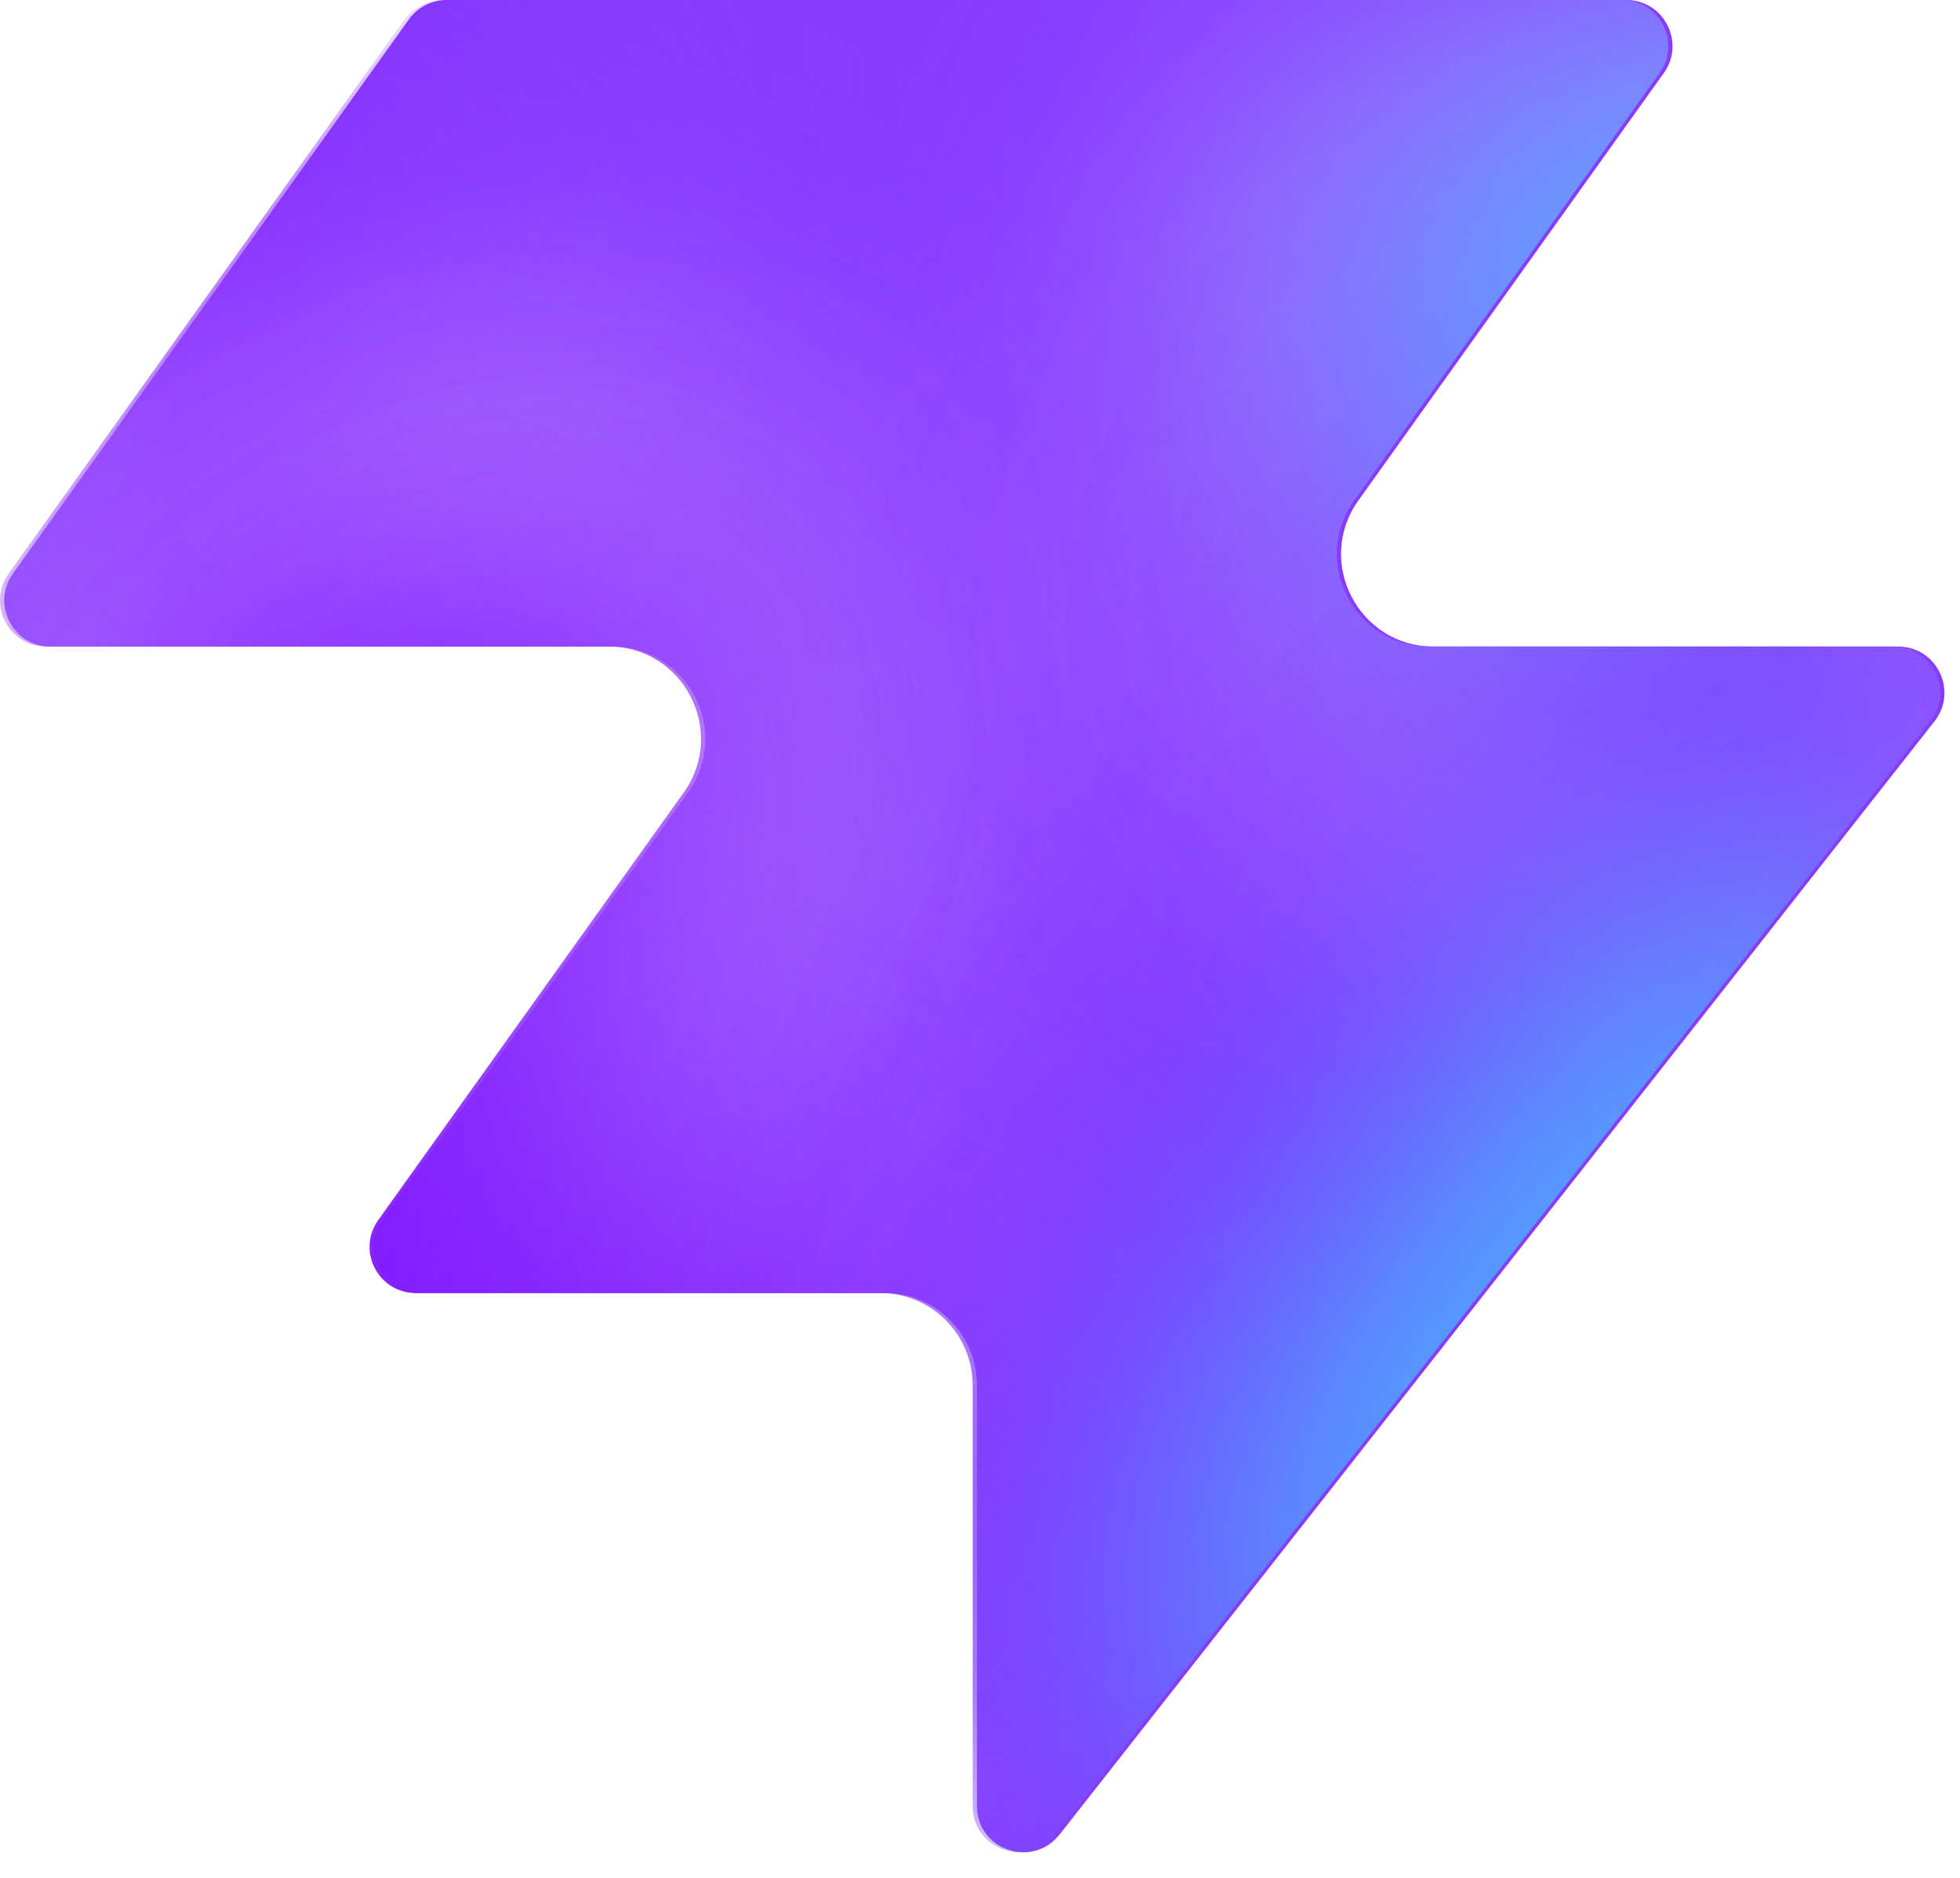
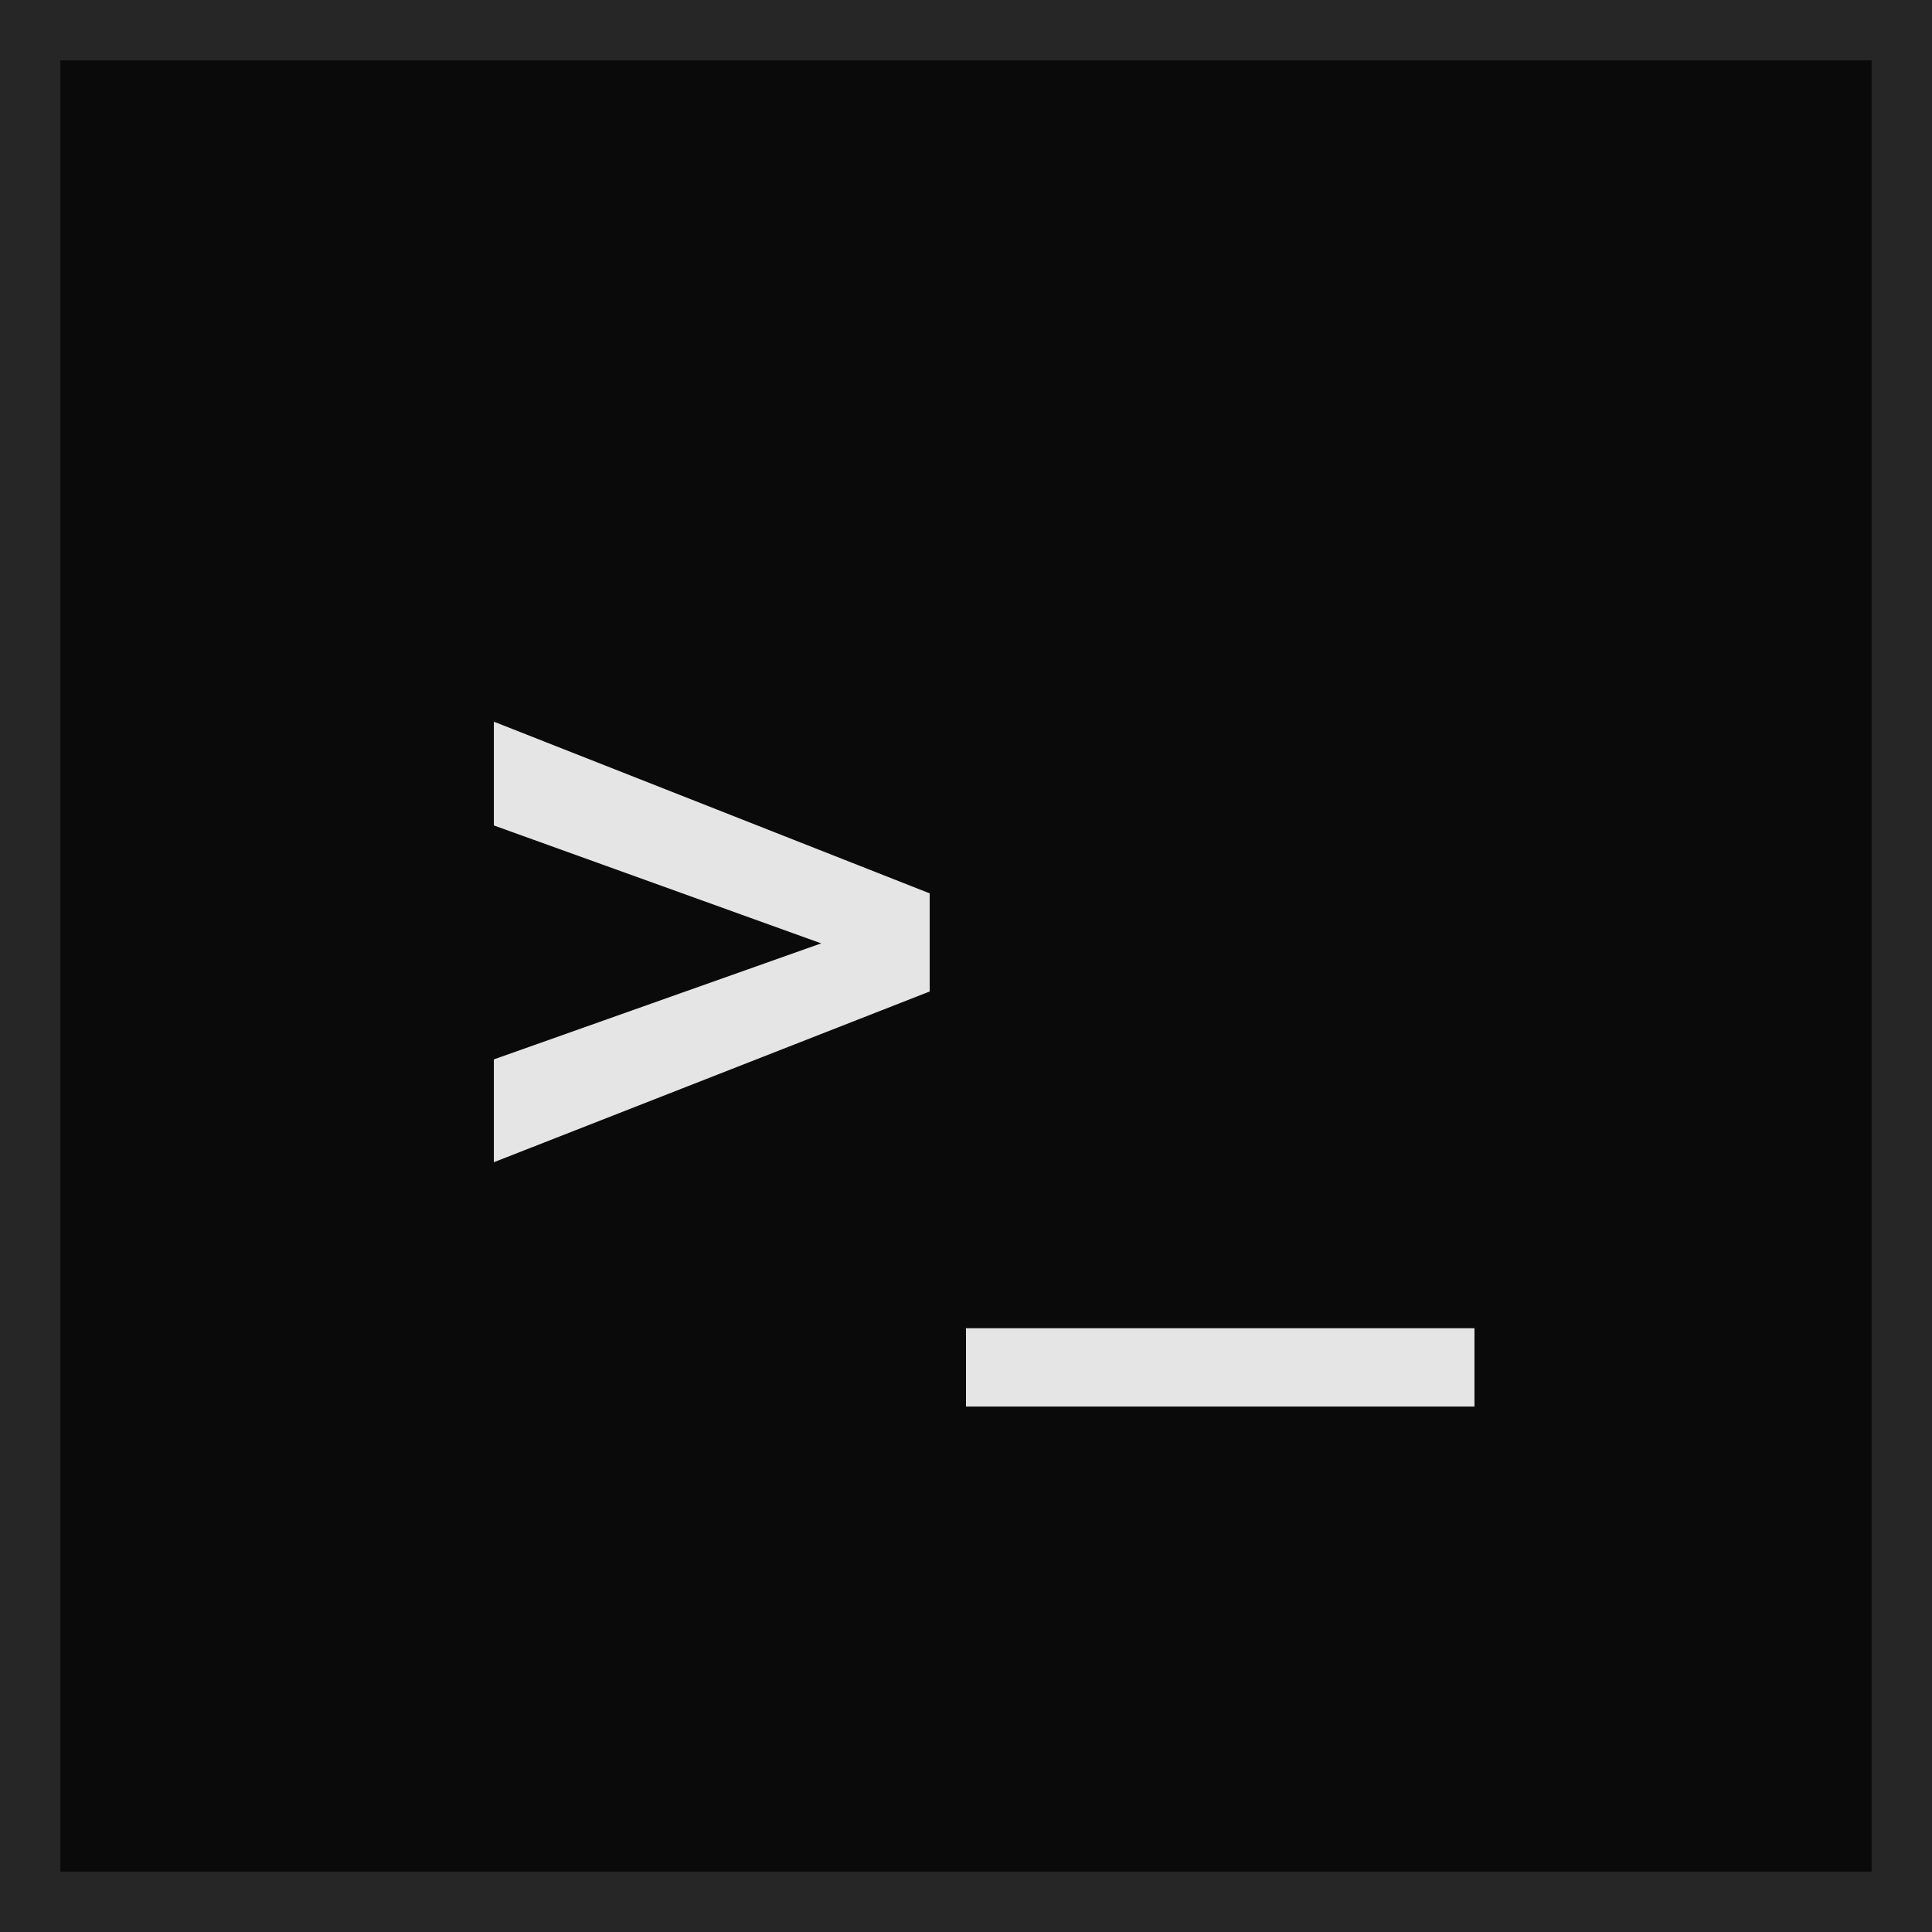
- <svg xmlns="http://www.w3.org/2000/svg" width="48" height="46" fill="none" viewBox="0 0 48 46">
-   <path fill="#863bff" d="M25.946 44.938c-.664.845-2.021.375-2.021-.698V33.937a2.26 2.26 0 0 0-2.262-2.262H10.287c-.92 0-1.456-1.04-.92-1.788l7.48-10.471c1.07-1.497 0-3.578-1.842-3.578H1.237c-.92 0-1.456-1.04-.92-1.788L10.013.474c.214-.297.556-.474.92-.474h28.894c.92 0 1.456 1.04.92 1.788l-7.48 10.471c-1.07 1.498 0 3.579 1.842 3.579h11.377c.943 0 1.473 1.088.89 1.83L25.947 44.94z" style="fill:#863bff;fill:color(display-p3 .525 .23 1);fill-opacity:1" />
-   <mask id="a" width="48" height="46" x="0" y="0" maskUnits="userSpaceOnUse" style="mask-type:alpha">
-     <path fill="#000" d="M25.842 44.938c-.664.844-2.021.375-2.021-.698V33.937a2.26 2.26 0 0 0-2.262-2.262H10.183c-.92 0-1.456-1.04-.92-1.788l7.48-10.471c1.07-1.498 0-3.579-1.842-3.579H1.133c-.92 0-1.456-1.04-.92-1.787L9.91.473c.214-.297.556-.474.92-.474h28.894c.92 0 1.456 1.04.92 1.788l-7.48 10.471c-1.07 1.498 0 3.578 1.842 3.578h11.377c.943 0 1.473 1.088.89 1.832L25.843 44.94z" style="fill:#000;fill-opacity:1" />
-   </mask>
-   <g mask="url(#a)">
-     <g filter="url(#b)">
-       <ellipse cx="5.508" cy="14.704" fill="#ede6ff" rx="5.508" ry="14.704" style="fill:#ede6ff;fill:color(display-p3 .927 .903 1);fill-opacity:1" transform="matrix(.00324 1 1 -.00324 -4.47 31.516)" />
-     </g>
-     <g filter="url(#c)">
-       <ellipse cx="10.399" cy="29.851" fill="#ede6ff" rx="10.399" ry="29.851" style="fill:#ede6ff;fill:color(display-p3 .927 .903 1);fill-opacity:1" transform="matrix(.00324 1 1 -.00324 -39.328 7.883)" />
-     </g>
-     <g filter="url(#d)">
-       <ellipse cx="5.508" cy="30.487" fill="#7e14ff" rx="5.508" ry="30.487" style="fill:#7e14ff;fill:color(display-p3 .492 .077 1);fill-opacity:1" transform="rotate(89.814 -25.913 -14.639)scale(1 -1)" />
-     </g>
-     <g filter="url(#e)">
-       <ellipse cx="5.508" cy="30.599" fill="#7e14ff" rx="5.508" ry="30.599" style="fill:#7e14ff;fill:color(display-p3 .492 .077 1);fill-opacity:1" transform="rotate(89.814 -32.644 -3.334)scale(1 -1)" />
-     </g>
-     <g filter="url(#f)">
-       <ellipse cx="5.508" cy="30.599" fill="#7e14ff" rx="5.508" ry="30.599" style="fill:#7e14ff;fill:color(display-p3 .492 .077 1);fill-opacity:1" transform="matrix(.00324 1 1 -.00324 -34.34 30.47)" />
-     </g>
-     <g filter="url(#g)">
-       <ellipse cx="14.072" cy="22.078" fill="#ede6ff" rx="14.072" ry="22.078" style="fill:#ede6ff;fill:color(display-p3 .927 .903 1);fill-opacity:1" transform="rotate(93.35 24.506 48.493)scale(-1 1)" />
-     </g>
-     <g filter="url(#h)">
-       <ellipse cx="3.47" cy="21.501" fill="#7e14ff" rx="3.47" ry="21.501" style="fill:#7e14ff;fill:color(display-p3 .492 .077 1);fill-opacity:1" transform="rotate(89.009 28.708 47.59)scale(-1 1)" />
-     </g>
-     <g filter="url(#i)">
-       <ellipse cx="3.47" cy="21.501" fill="#7e14ff" rx="3.47" ry="21.501" style="fill:#7e14ff;fill:color(display-p3 .492 .077 1);fill-opacity:1" transform="rotate(89.009 28.708 47.59)scale(-1 1)" />
-     </g>
-     <g filter="url(#j)">
-       <ellipse cx=".387" cy="8.972" fill="#7e14ff" rx="4.407" ry="29.108" style="fill:#7e14ff;fill:color(display-p3 .492 .077 1);fill-opacity:1" transform="rotate(39.51 .387 8.972)" />
-     </g>
-     <g filter="url(#k)">
-       <ellipse cx="47.523" cy="-6.092" fill="#7e14ff" rx="4.407" ry="29.108" style="fill:#7e14ff;fill:color(display-p3 .492 .077 1);fill-opacity:1" transform="rotate(37.892 47.523 -6.092)" />
-     </g>
-     <g filter="url(#l)">
-       <ellipse cx="41.412" cy="6.333" fill="#47bfff" rx="5.971" ry="9.665" style="fill:#47bfff;fill:color(display-p3 .28 .748 1);fill-opacity:1" transform="rotate(37.892 41.412 6.333)" />
-     </g>
-     <g filter="url(#m)">
-       <ellipse cx="-1.879" cy="38.332" fill="#7e14ff" rx="4.407" ry="29.108" style="fill:#7e14ff;fill:color(display-p3 .492 .077 1);fill-opacity:1" transform="rotate(37.892 -1.88 38.332)" />
-     </g>
-     <g filter="url(#n)">
-       <ellipse cx="-1.879" cy="38.332" fill="#7e14ff" rx="4.407" ry="29.108" style="fill:#7e14ff;fill:color(display-p3 .492 .077 1);fill-opacity:1" transform="rotate(37.892 -1.88 38.332)" />
-     </g>
-     <g filter="url(#o)">
-       <ellipse cx="35.651" cy="29.907" fill="#7e14ff" rx="4.407" ry="29.108" style="fill:#7e14ff;fill:color(display-p3 .492 .077 1);fill-opacity:1" transform="rotate(37.892 35.651 29.907)" />
-     </g>
-     <g filter="url(#p)">
-       <ellipse cx="38.418" cy="32.4" fill="#47bfff" rx="5.971" ry="15.297" style="fill:#47bfff;fill:color(display-p3 .28 .748 1);fill-opacity:1" transform="rotate(37.892 38.418 32.4)" />
-     </g>
-   </g>
-   <defs>
-     <filter id="b" width="60.045" height="41.654" x="-19.77" y="16.149" color-interpolation-filters="sRGB" filterUnits="userSpaceOnUse">
-       <feFlood flood-opacity="0" result="BackgroundImageFix" />
-       <feBlend in="SourceGraphic" in2="BackgroundImageFix" result="shape" />
-       <feGaussianBlur result="effect1_foregroundBlur_2002_17158" stdDeviation="7.659" />
-     </filter>
-     <filter id="c" width="90.34" height="51.437" x="-54.613" y="-7.533" color-interpolation-filters="sRGB" filterUnits="userSpaceOnUse">
-       <feFlood flood-opacity="0" result="BackgroundImageFix" />
-       <feBlend in="SourceGraphic" in2="BackgroundImageFix" result="shape" />
-       <feGaussianBlur result="effect1_foregroundBlur_2002_17158" stdDeviation="7.659" />
-     </filter>
-     <filter id="d" width="79.355" height="29.4" x="-49.64" y="2.03" color-interpolation-filters="sRGB" filterUnits="userSpaceOnUse">
-       <feFlood flood-opacity="0" result="BackgroundImageFix" />
-       <feBlend in="SourceGraphic" in2="BackgroundImageFix" result="shape" />
-       <feGaussianBlur result="effect1_foregroundBlur_2002_17158" stdDeviation="4.596" />
-     </filter>
-     <filter id="e" width="79.579" height="29.4" x="-45.045" y="20.029" color-interpolation-filters="sRGB" filterUnits="userSpaceOnUse">
-       <feFlood flood-opacity="0" result="BackgroundImageFix" />
-       <feBlend in="SourceGraphic" in2="BackgroundImageFix" result="shape" />
-       <feGaussianBlur result="effect1_foregroundBlur_2002_17158" stdDeviation="4.596" />
-     </filter>
-     <filter id="f" width="79.579" height="29.4" x="-43.513" y="21.178" color-interpolation-filters="sRGB" filterUnits="userSpaceOnUse">
-       <feFlood flood-opacity="0" result="BackgroundImageFix" />
-       <feBlend in="SourceGraphic" in2="BackgroundImageFix" result="shape" />
-       <feGaussianBlur result="effect1_foregroundBlur_2002_17158" stdDeviation="4.596" />
-     </filter>
-     <filter id="g" width="74.749" height="58.852" x="15.756" y="-17.901" color-interpolation-filters="sRGB" filterUnits="userSpaceOnUse">
-       <feFlood flood-opacity="0" result="BackgroundImageFix" />
-       <feBlend in="SourceGraphic" in2="BackgroundImageFix" result="shape" />
-       <feGaussianBlur result="effect1_foregroundBlur_2002_17158" stdDeviation="7.659" />
-     </filter>
-     <filter id="h" width="61.377" height="25.362" x="23.548" y="2.284" color-interpolation-filters="sRGB" filterUnits="userSpaceOnUse">
-       <feFlood flood-opacity="0" result="BackgroundImageFix" />
-       <feBlend in="SourceGraphic" in2="BackgroundImageFix" result="shape" />
-       <feGaussianBlur result="effect1_foregroundBlur_2002_17158" stdDeviation="4.596" />
-     </filter>
-     <filter id="i" width="61.377" height="25.362" x="23.548" y="2.284" color-interpolation-filters="sRGB" filterUnits="userSpaceOnUse">
-       <feFlood flood-opacity="0" result="BackgroundImageFix" />
-       <feBlend in="SourceGraphic" in2="BackgroundImageFix" result="shape" />
-       <feGaussianBlur result="effect1_foregroundBlur_2002_17158" stdDeviation="4.596" />
-     </filter>
-     <filter id="j" width="56.045" height="63.649" x="-27.636" y="-22.853" color-interpolation-filters="sRGB" filterUnits="userSpaceOnUse">
-       <feFlood flood-opacity="0" result="BackgroundImageFix" />
-       <feBlend in="SourceGraphic" in2="BackgroundImageFix" result="shape" />
-       <feGaussianBlur result="effect1_foregroundBlur_2002_17158" stdDeviation="4.596" />
-     </filter>
-     <filter id="k" width="54.814" height="64.646" x="20.116" y="-38.415" color-interpolation-filters="sRGB" filterUnits="userSpaceOnUse">
-       <feFlood flood-opacity="0" result="BackgroundImageFix" />
-       <feBlend in="SourceGraphic" in2="BackgroundImageFix" result="shape" />
-       <feGaussianBlur result="effect1_foregroundBlur_2002_17158" stdDeviation="4.596" />
-     </filter>
-     <filter id="l" width="33.541" height="35.313" x="24.641" y="-11.323" color-interpolation-filters="sRGB" filterUnits="userSpaceOnUse">
-       <feFlood flood-opacity="0" result="BackgroundImageFix" />
-       <feBlend in="SourceGraphic" in2="BackgroundImageFix" result="shape" />
-       <feGaussianBlur result="effect1_foregroundBlur_2002_17158" stdDeviation="4.596" />
-     </filter>
-     <filter id="m" width="54.814" height="64.646" x="-29.286" y="6.009" color-interpolation-filters="sRGB" filterUnits="userSpaceOnUse">
-       <feFlood flood-opacity="0" result="BackgroundImageFix" />
-       <feBlend in="SourceGraphic" in2="BackgroundImageFix" result="shape" />
-       <feGaussianBlur result="effect1_foregroundBlur_2002_17158" stdDeviation="4.596" />
-     </filter>
-     <filter id="n" width="54.814" height="64.646" x="-29.286" y="6.009" color-interpolation-filters="sRGB" filterUnits="userSpaceOnUse">
-       <feFlood flood-opacity="0" result="BackgroundImageFix" />
-       <feBlend in="SourceGraphic" in2="BackgroundImageFix" result="shape" />
-       <feGaussianBlur result="effect1_foregroundBlur_2002_17158" stdDeviation="4.596" />
-     </filter>
-     <filter id="o" width="54.814" height="64.646" x="8.244" y="-2.416" color-interpolation-filters="sRGB" filterUnits="userSpaceOnUse">
-       <feFlood flood-opacity="0" result="BackgroundImageFix" />
-       <feBlend in="SourceGraphic" in2="BackgroundImageFix" result="shape" />
-       <feGaussianBlur result="effect1_foregroundBlur_2002_17158" stdDeviation="4.596" />
-     </filter>
-     <filter id="p" width="39.409" height="43.623" x="18.713" y="10.588" color-interpolation-filters="sRGB" filterUnits="userSpaceOnUse">
-       <feFlood flood-opacity="0" result="BackgroundImageFix" />
-       <feBlend in="SourceGraphic" in2="BackgroundImageFix" result="shape" />
-       <feGaussianBlur result="effect1_foregroundBlur_2002_17158" stdDeviation="4.596" />
-     </filter>
-   </defs>
+ <svg xmlns="http://www.w3.org/2000/svg" viewBox="0 0 32 32">
+   <rect width="32" height="32" fill="#0a0a0a" />
+   <rect x="0.5" y="0.5" width="31" height="31" fill="none" stroke="#262626" stroke-width="1" />
+   <text x="16" y="20" font-family="ui-monospace, SFMono-Regular, Menlo, Monaco, Consolas, monospace" font-size="14" font-weight="700" fill="#e5e5e5" text-anchor="middle">&gt;_</text>
</svg>
